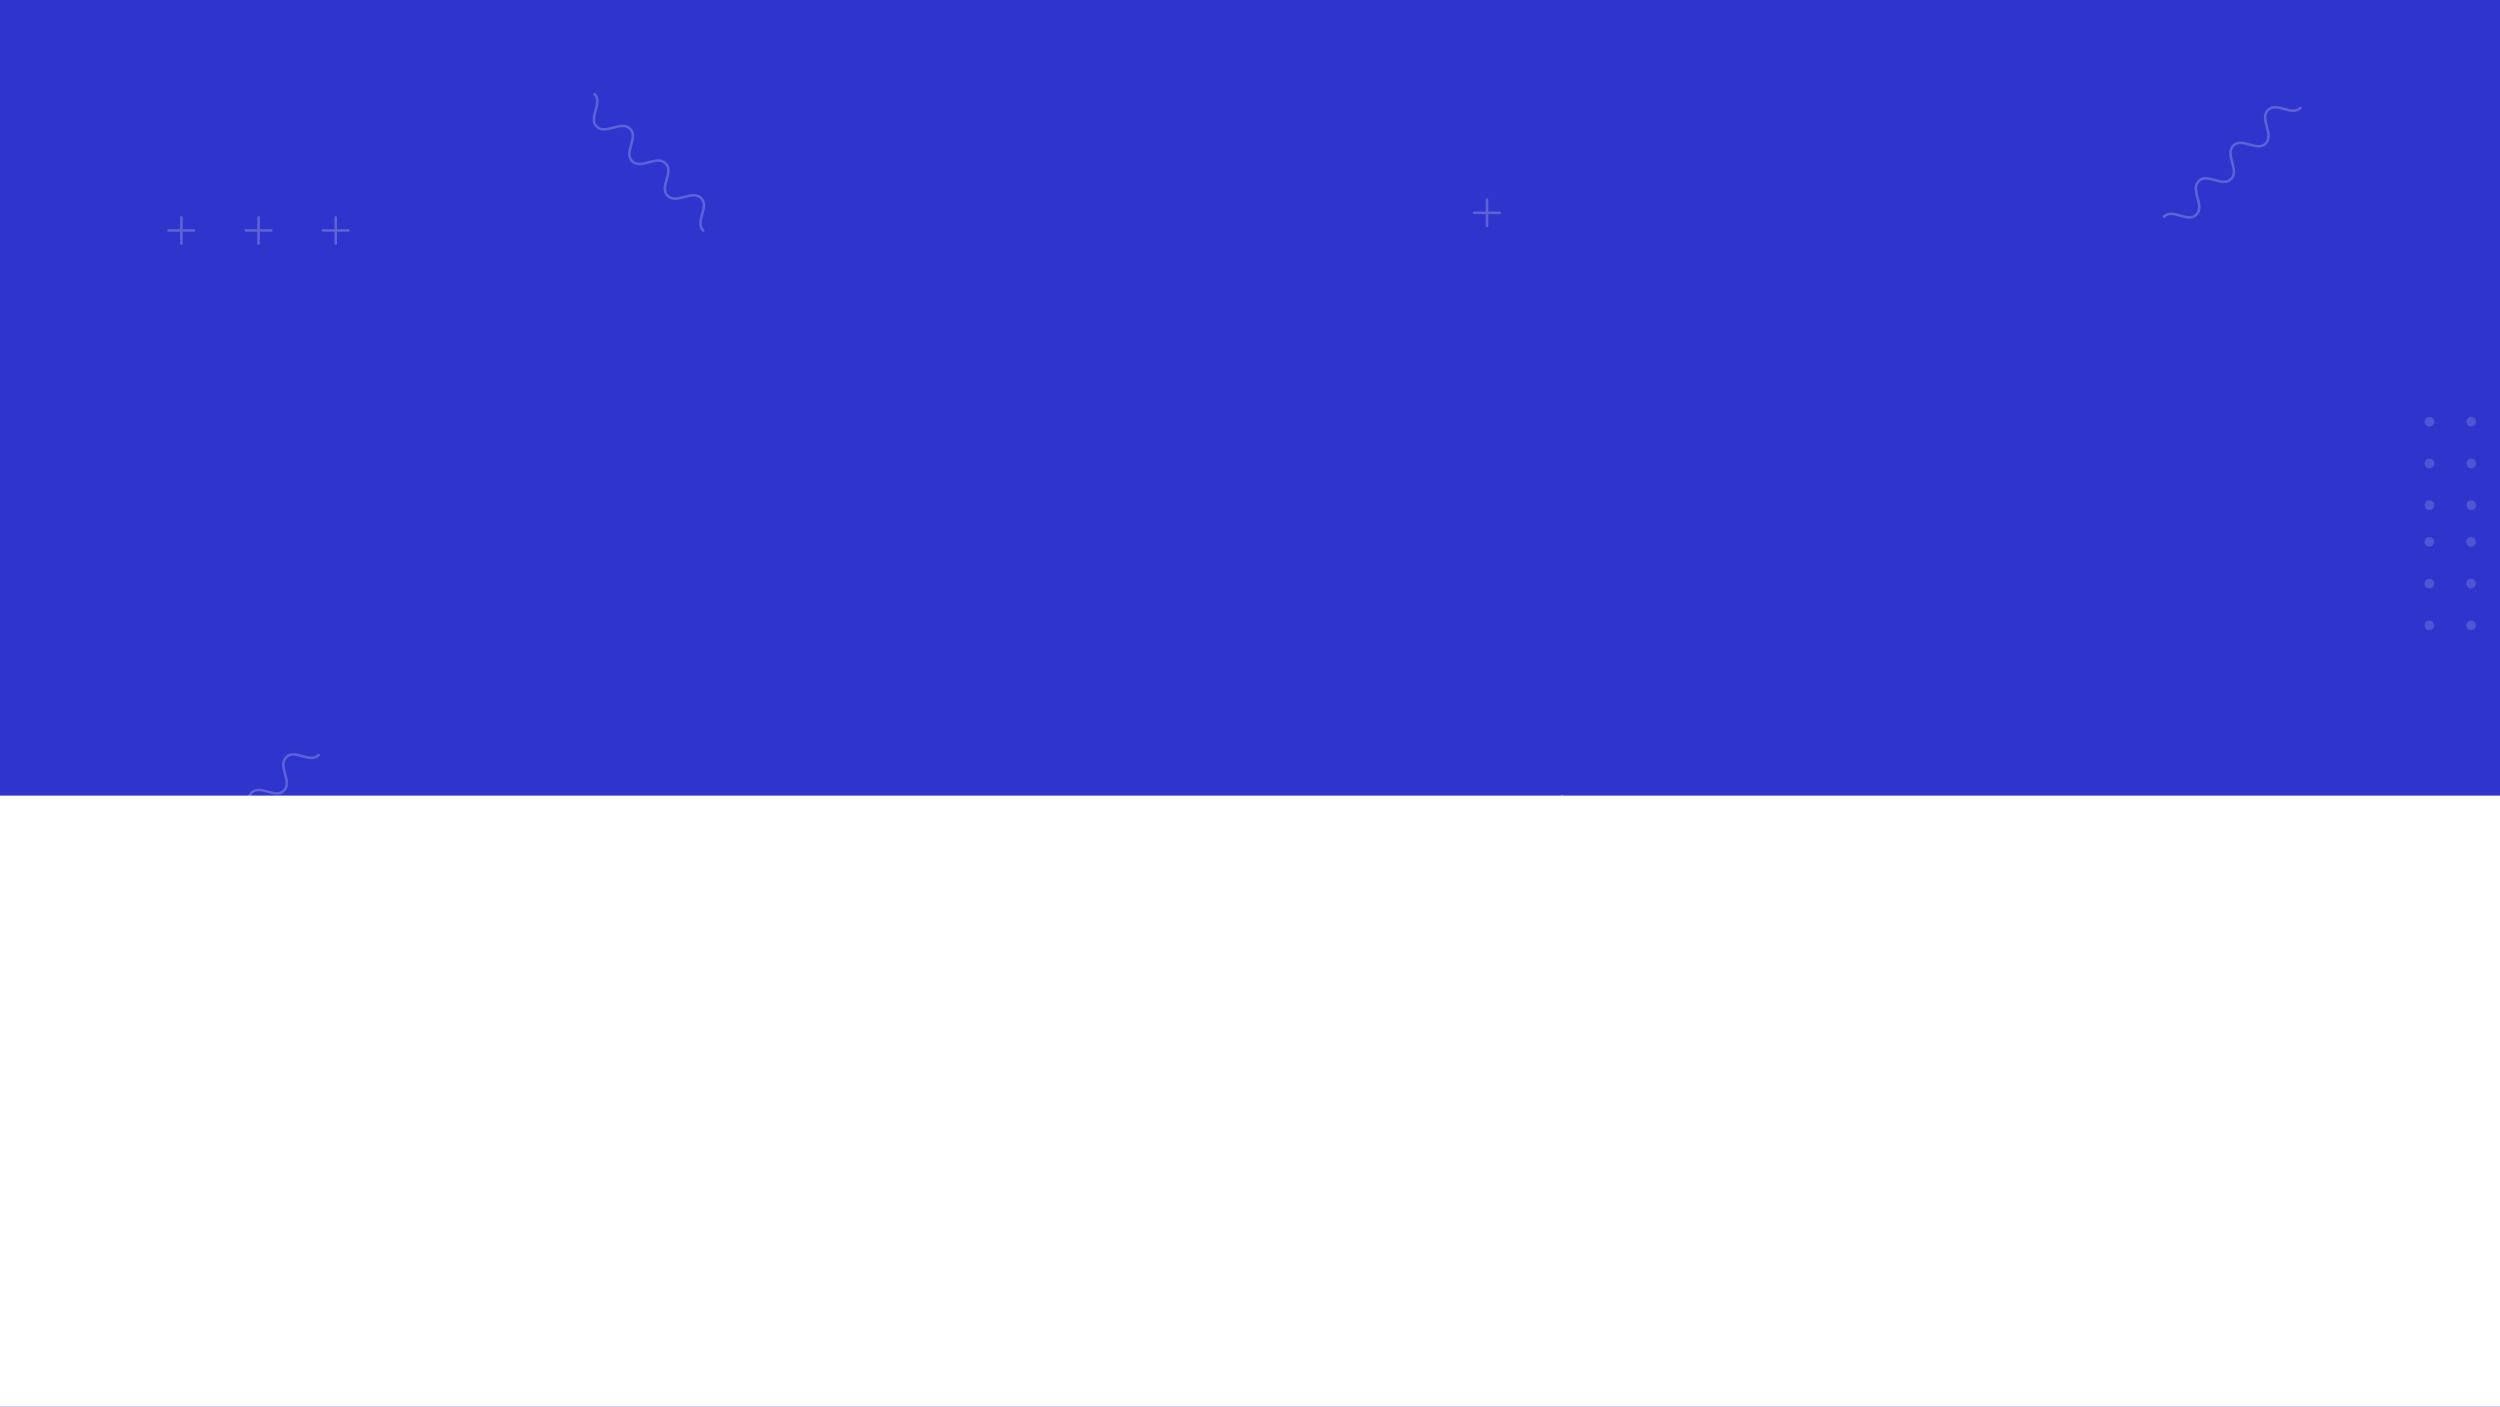
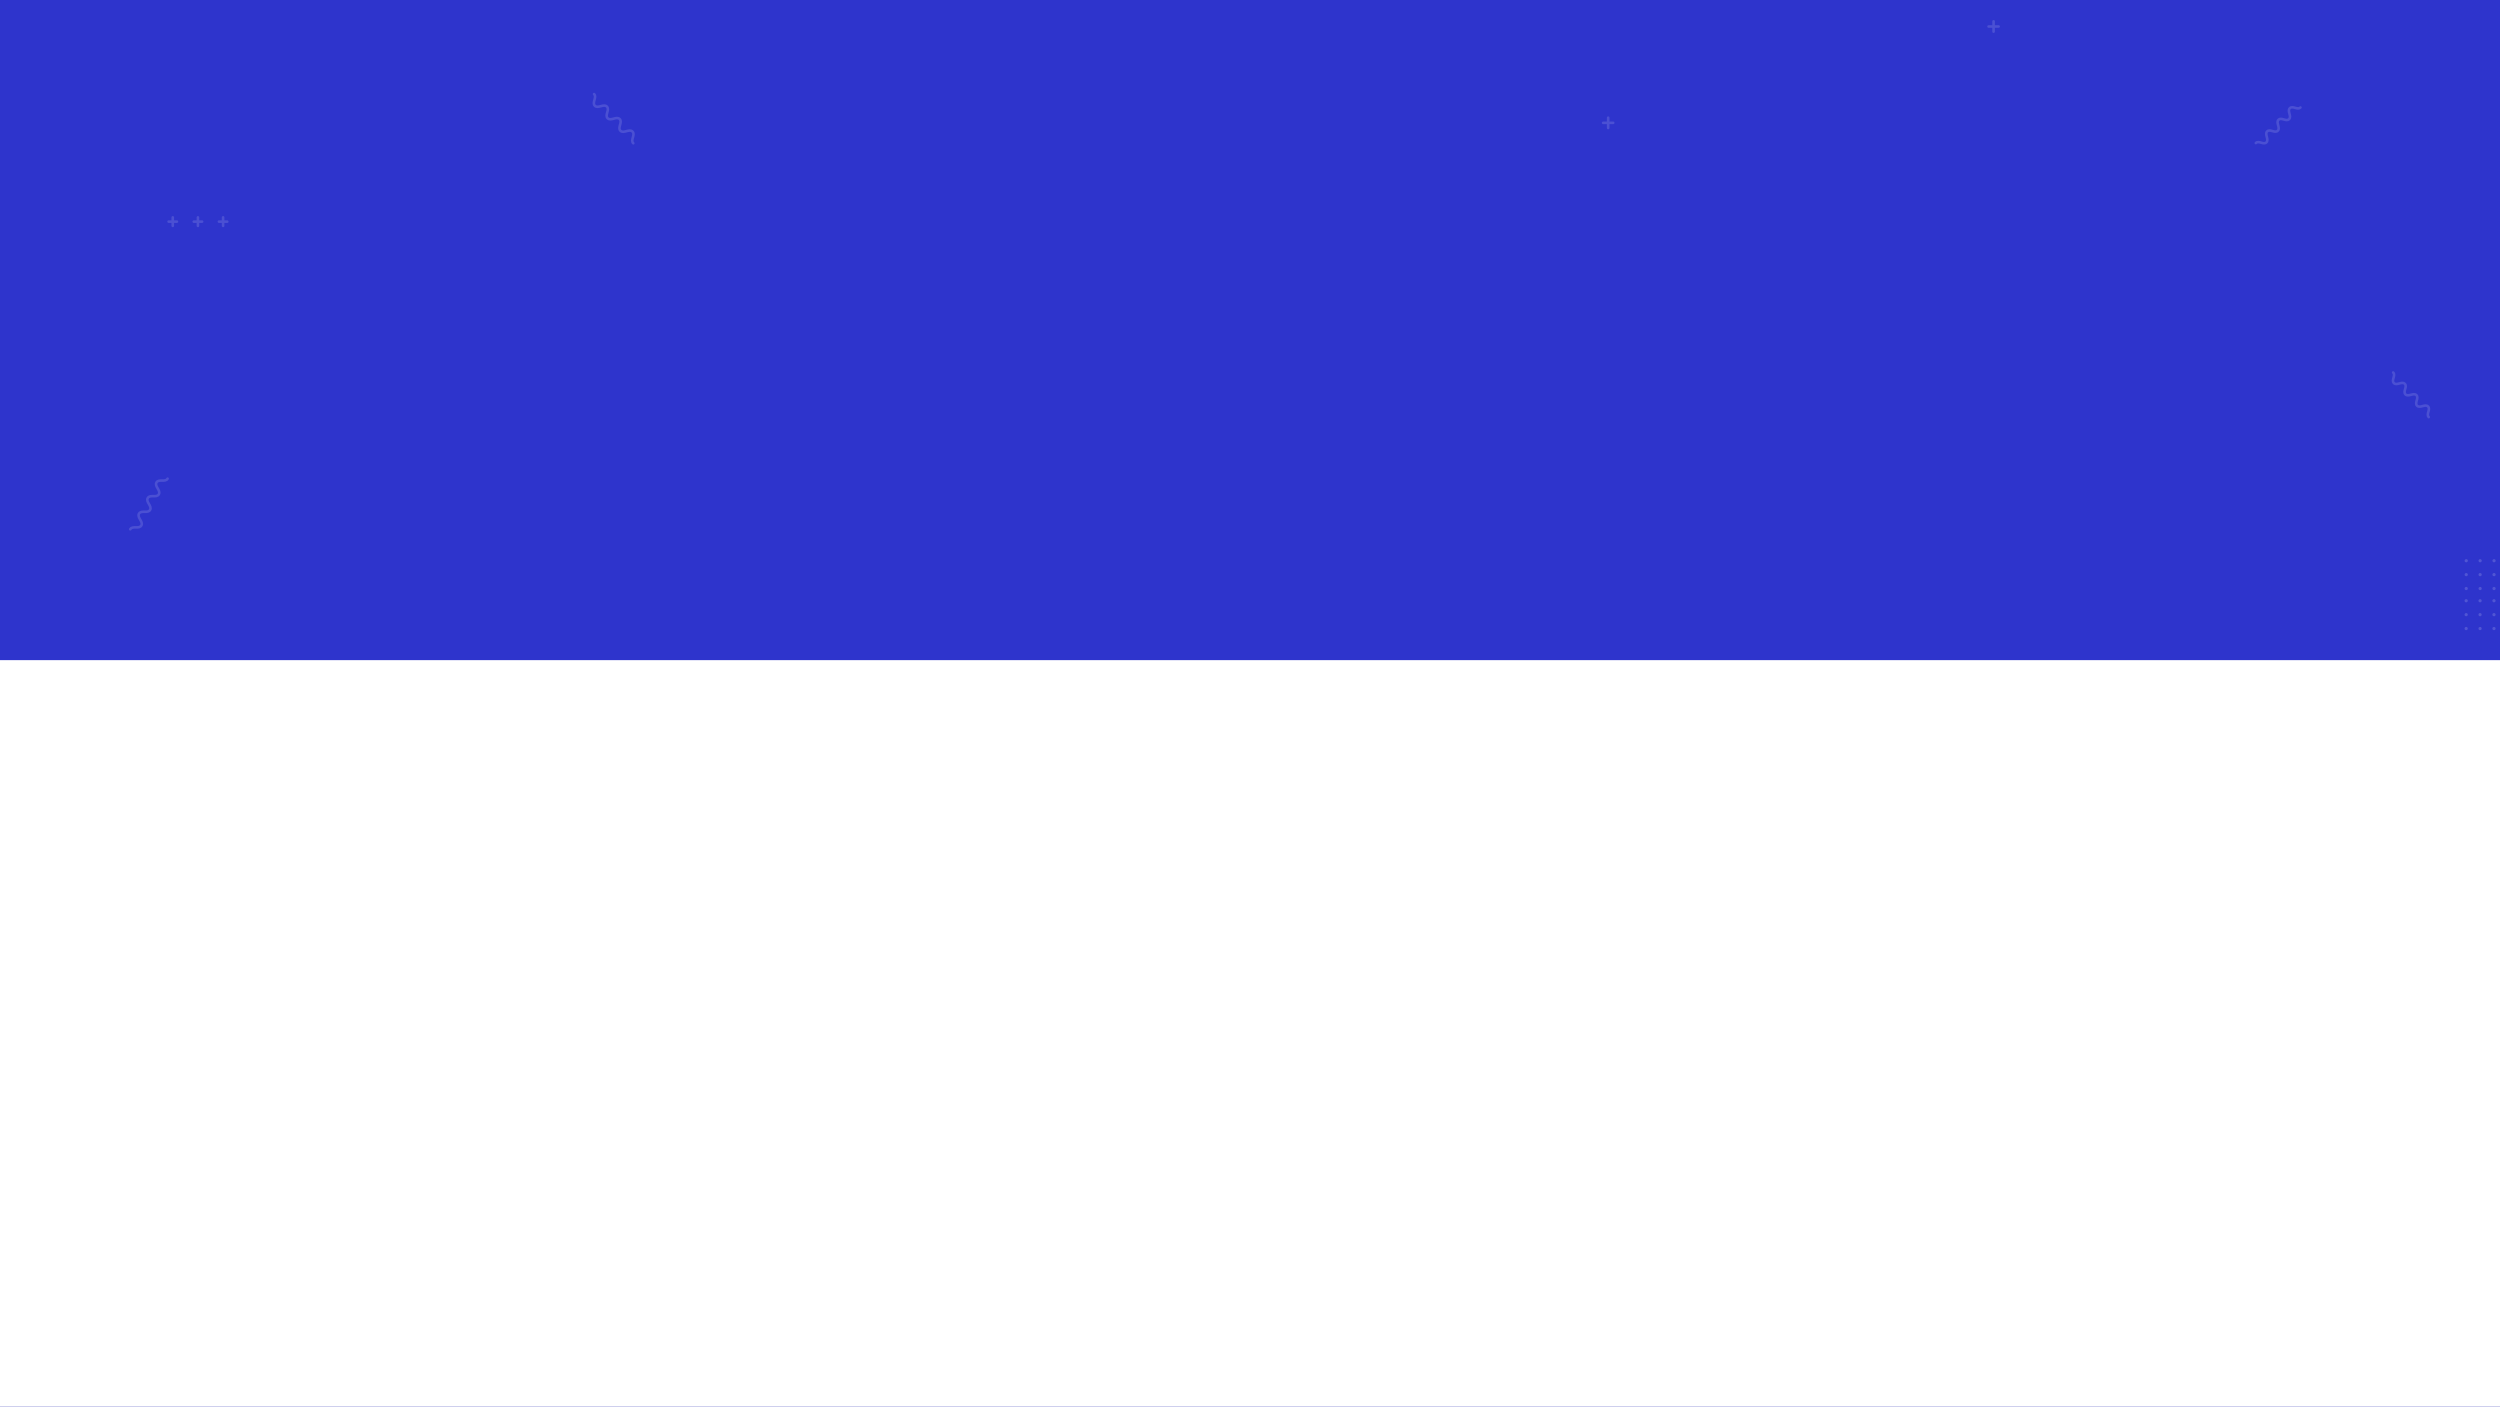
<svg xmlns="http://www.w3.org/2000/svg" width="1920" height="1080" viewBox="0 0 1920 1080">
  <defs>
    <clipPath id="b">
      <rect width="1920" height="1080" />
    </clipPath>
  </defs>
  <g id="a" clip-path="url(#b)">
    <rect width="1920" height="1080" fill="#2e34cc" />
-     <rect width="1920" height="469" transform="translate(0 611)" fill="#fff" />
+     <rect width="1920" height="573" transform="translate(0 507)" fill="#fff" />
    <path d="M458.219,371.064A11.221,11.221,0,1,1,447,359.563,11.364,11.364,0,0,1,458.219,371.064Z" transform="translate(825.14 464.744)" fill="#fff" stroke="#fff" stroke-linecap="round" stroke-linejoin="round" stroke-width="2" />
    <path d="M43.883,302.421a11.22,11.22,0,1,1-11.216-11.5A11.359,11.359,0,0,1,43.883,302.421Z" transform="translate(96.551 573.791)" fill="#fff" stroke="#fff" stroke-linecap="round" stroke-linejoin="round" stroke-width="2" />
-     <g transform="translate(1132.212 153.379)" opacity="0.23">
-       <line y2="20.104" transform="translate(9.803)" stroke-width="2" stroke="#fff" stroke-linecap="round" stroke-linejoin="round" fill="none" />
-       <line x1="19.606" transform="translate(0 10.052)" stroke-width="2" stroke="#fff" stroke-linecap="round" stroke-linejoin="round" fill="none" />
+     <g transform="translate(1231.212 90.379)" opacity="0.14">
+       <line y2="7.922" transform="translate(3.863)" stroke-width="2" stroke="#fff" stroke-linecap="round" stroke-linejoin="round" fill="none" />
+       <line x1="7.726" transform="translate(0 3.961)" stroke-width="2" stroke="#fff" stroke-linecap="round" stroke-linejoin="round" fill="none" />
+     </g>
+     <g transform="translate(1527.212 16.379)" opacity="0.14">
+       <line y2="7.922" transform="translate(3.863)" stroke-width="2" stroke="#fff" stroke-linecap="round" stroke-linejoin="round" fill="none" />
+       <line x1="7.726" transform="translate(0 3.961)" stroke-width="2" stroke="#fff" stroke-linecap="round" stroke-linejoin="round" fill="none" />
    </g>
    <g transform="translate(1900.034 824.789)">
      <line y2="20.104" transform="translate(9.803 0)" stroke-width="2" stroke="#fff" stroke-linecap="round" stroke-linejoin="round" fill="none" />
      <line x1="19.606" transform="translate(0 10.052)" stroke-width="2" stroke="#fff" stroke-linecap="round" stroke-linejoin="round" fill="none" />
    </g>
    <g transform="translate(573.449 643.657)" opacity="0.23">
      <line y2="20.104" transform="translate(9.803)" stroke-width="2" stroke="#fff" stroke-linecap="round" stroke-linejoin="round" fill="none" />
      <line x1="19.606" transform="translate(0 10.052)" stroke-width="2" stroke="#fff" stroke-linecap="round" stroke-linejoin="round" fill="none" />
    </g>
    <g transform="translate(1457.336 1017.822)">
      <g transform="translate(118.537 0)">
        <line y2="20.104" transform="translate(9.803)" stroke-width="2" stroke="#fff" stroke-linecap="round" stroke-linejoin="round" fill="none" />
        <line x1="19.606" transform="translate(0 10.052)" stroke-width="2" stroke="#fff" stroke-linecap="round" stroke-linejoin="round" fill="none" />
      </g>
      <g transform="translate(59.269 0)">
        <line y2="20.104" transform="translate(9.803)" stroke-width="2" stroke="#fff" stroke-linecap="round" stroke-linejoin="round" fill="none" />
        <line x1="19.606" transform="translate(0 10.052)" stroke-width="2" stroke="#fff" stroke-linecap="round" stroke-linejoin="round" fill="none" />
      </g>
      <g transform="translate(0 0)">
        <line y2="20.104" transform="translate(9.803)" stroke-width="2" stroke="#fff" stroke-linecap="round" stroke-linejoin="round" fill="none" />
        <line x1="19.606" transform="translate(0 10.052)" stroke-width="2" stroke="#fff" stroke-linecap="round" stroke-linejoin="round" fill="none" />
      </g>
    </g>
-     <g transform="translate(129.488 166.928)" opacity="0.23">
-       <g transform="translate(118.537)">
-         <line y2="20.104" transform="translate(9.803)" stroke-width="2" stroke="#fff" stroke-linecap="round" stroke-linejoin="round" fill="none" />
-         <line x1="19.606" transform="translate(0 10.052)" stroke-width="2" stroke="#fff" stroke-linecap="round" stroke-linejoin="round" fill="none" />
+     <g transform="translate(129.488 166.928)" opacity="0.14">
+       <g transform="translate(38.651)">
+         <line y2="6.555" transform="translate(3.196)" stroke-width="2" stroke="#fff" stroke-linecap="round" stroke-linejoin="round" fill="none" />
+         <line x1="6.393" transform="translate(0 3.278)" stroke-width="2" stroke="#fff" stroke-linecap="round" stroke-linejoin="round" fill="none" />
      </g>
-       <g transform="translate(59.269)">
-         <line y2="20.104" transform="translate(9.803)" stroke-width="2" stroke="#fff" stroke-linecap="round" stroke-linejoin="round" fill="none" />
-         <line x1="19.606" transform="translate(0 10.052)" stroke-width="2" stroke="#fff" stroke-linecap="round" stroke-linejoin="round" fill="none" />
+       <g transform="translate(19.326)">
+         <line y2="6.555" transform="translate(3.196)" stroke-width="2" stroke="#fff" stroke-linecap="round" stroke-linejoin="round" fill="none" />
+         <line x1="6.393" transform="translate(0 3.278)" stroke-width="2" stroke="#fff" stroke-linecap="round" stroke-linejoin="round" fill="none" />
      </g>
-       <line y2="20.104" transform="translate(9.803)" stroke-width="2" stroke="#fff" stroke-linecap="round" stroke-linejoin="round" fill="none" />
-       <line x1="19.606" transform="translate(0 10.052)" stroke-width="2" stroke="#fff" stroke-linecap="round" stroke-linejoin="round" fill="none" />
+       <line y2="6.555" transform="translate(3.196)" stroke-width="2" stroke="#fff" stroke-linecap="round" stroke-linejoin="round" fill="none" />
+       <line x1="6.393" transform="translate(0 3.278)" stroke-width="2" stroke="#fff" stroke-linecap="round" stroke-linejoin="round" fill="none" />
    </g>
    <path d="M265.451,474.675c6.65-6.819,18.315,5.142,24.965-1.677s-5.014-18.78,1.636-25.6,18.315,5.142,24.968-1.68-5.017-18.777,1.63-25.593,18.318,5.136,24.973-1.686-5.006-18.788,1.652-25.616,18.323,5.133,24.981-1.694" transform="translate(527.207 521.264)" fill="none" stroke="#fff" stroke-linecap="round" stroke-linejoin="round" stroke-width="2" />
    <path d="M476.238,454.9c6.65-6.816,18.315,5.142,24.962-1.677s-5.012-18.777,1.639-25.6,18.315,5.139,24.965-1.68-5.014-18.777,1.633-25.593,18.318,5.136,24.97-1.686-5-18.788,1.655-25.615,18.32,5.133,24.979-1.694" transform="translate(853.374 517.194)" fill="none" stroke="#fff" stroke-linecap="round" stroke-linejoin="round" stroke-width="2" />
    <path d="M488.167,180.406c6.65-6.819,18.315,5.142,24.965-1.677s-5.014-18.777,1.636-25.6,18.315,5.139,24.968-1.683-5.017-18.777,1.63-25.593,18.318,5.139,24.973-1.686-5.006-18.785,1.652-25.613,18.323,5.13,24.981-1.7" transform="translate(1161.767 567.015)" fill="none" stroke="#fff" stroke-linecap="round" stroke-linejoin="round" stroke-width="2" opacity="0.23" />
-     <path d="M488.167,180.406c6.65-6.819,18.315,5.142,24.965-1.677s-5.014-18.777,1.636-25.6,18.315,5.139,24.968-1.683-5.017-18.777,1.63-25.593,18.318,5.139,24.973-1.686-5.006-18.785,1.652-25.613,18.323,5.13,24.981-1.7" transform="translate(636.977 -415.914) rotate(90)" fill="none" stroke="#fff" stroke-linecap="round" stroke-linejoin="round" stroke-width="2" opacity="0.23" />
+     <path d="M488.167,126.655c2.4-2.457,6.6,1.853,9-.6s-1.807-6.767.589-9.224,6.6,1.852,9-.606-1.808-6.767.588-9.223,6.6,1.852,9-.608-1.8-6.77.6-9.23,6.6,1.849,9-.612" transform="translate(582.903 -415.914) rotate(90)" fill="none" stroke="#fff" stroke-linecap="round" stroke-linejoin="round" stroke-width="2" opacity="0.14" />
+     <path d="M488.167,126.655c2.4-2.457,6.6,1.853,9-.6s-1.807-6.767.589-9.224,6.6,1.852,9-.606-1.808-6.767.588-9.223,6.6,1.852,9-.608-1.8-6.77.6-9.23,6.6,1.849,9-.612" transform="matrix(0.966, -0.259, 0.259, 0.966, -404.361, 410.572)" fill="none" stroke="#fff" stroke-linecap="round" stroke-linejoin="round" stroke-width="2" opacity="0.14" />
    <path d="M488.167,180.406c6.65-6.819,18.315,5.142,24.965-1.677s-5.014-18.777,1.636-25.6,18.315,5.139,24.968-1.683-5.017-18.777,1.63-25.593,18.318,5.139,24.973-1.686-5.006-18.785,1.652-25.613,18.323,5.13,24.981-1.7" transform="translate(1379.977 123.086) rotate(90)" fill="none" stroke="#fff" stroke-linecap="round" stroke-linejoin="round" stroke-width="2" opacity="0.23" />
    <path d="M488.167,180.406c6.65-6.819,18.315,5.142,24.965-1.677s-5.014-18.777,1.636-25.6,18.315,5.139,24.968-1.683-5.017-18.777,1.63-25.593,18.318,5.139,24.973-1.686-5.006-18.785,1.652-25.613,18.323,5.13,24.981-1.7" transform="translate(-348.233 483.015)" fill="none" stroke="#fff" stroke-linecap="round" stroke-linejoin="round" stroke-width="2" opacity="0.23" />
-     <path d="M488.167,180.406c6.65-6.819,18.315,5.142,24.965-1.677s-5.014-18.777,1.636-25.6,18.315,5.139,24.968-1.683-5.017-18.777,1.63-25.593,18.318,5.139,24.973-1.686-5.006-18.785,1.652-25.613,18.323,5.13,24.981-1.7" transform="translate(1173.767 -13.985)" fill="none" stroke="#fff" stroke-linecap="round" stroke-linejoin="round" stroke-width="2" opacity="0.23" />
-     <g transform="translate(1190 -408)" opacity="0.41">
-       <g transform="translate(671.998 891.97) rotate(-90)" opacity="0.4">
-         <path d="M7.439,3.719A3.719,3.719,0,1,1,3.719,0,3.719,3.719,0,0,1,7.439,3.719Z" transform="translate(0 0)" fill="#fff" />
-         <circle cx="3.72" cy="3.72" r="3.72" transform="translate(32.053)" fill="#fff" />
-         <circle cx="3.72" cy="3.72" r="3.72" transform="translate(64.105)" fill="#fff" />
-         <path d="M7.439,3.719A3.719,3.719,0,1,1,3.719,0,3.721,3.721,0,0,1,7.439,3.719Z" transform="translate(0 32.052)" fill="#fff" />
-         <circle cx="3.72" cy="3.72" r="3.72" transform="translate(32.053 32.053)" fill="#fff" />
-         <circle cx="3.72" cy="3.72" r="3.72" transform="translate(64.105 32.053)" fill="#fff" />
-         <path d="M7.439,3.719A3.719,3.719,0,1,1,3.719,0,3.719,3.719,0,0,1,7.439,3.719Z" transform="translate(0 64.106)" fill="#fff" />
-         <path d="M7.441,3.719A3.72,3.72,0,1,1,3.721,0,3.72,3.72,0,0,1,7.441,3.719Z" transform="translate(32.052 64.106)" fill="#fff" />
-         <path d="M7.439,3.719A3.719,3.719,0,1,1,3.719,0,3.719,3.719,0,0,1,7.439,3.719Z" transform="translate(64.106 64.106)" fill="#fff" />
+     <path d="M488.167,123.843c2.174-2.229,5.988,1.681,8.162-.548s-1.639-6.139.535-8.368,5.988,1.68,8.163-.55-1.64-6.139.533-8.367,5.989,1.68,8.164-.551-1.637-6.141.54-8.374,5.99,1.677,8.167-.555" transform="translate(1244.308 -13.985)" fill="none" stroke="#fff" stroke-linecap="round" stroke-linejoin="round" stroke-width="2" opacity="0.14" />
+     <path d="M488.167,123.843c2.174-2.229,5.988,1.681,8.162-.548s-1.639-6.139.535-8.368,5.988,1.68,8.163-.55-1.64-6.139.533-8.367,5.989,1.68,8.164-.551-1.637-6.141.54-8.374,5.99,1.677,8.167-.555" transform="translate(1961.796 -202.095) rotate(90)" fill="none" stroke="#fff" stroke-linecap="round" stroke-linejoin="round" stroke-width="2" opacity="0.14" />
+     <g transform="translate(1220.781 -298.77)" opacity="0.41">
+       <g transform="translate(671.998 782.74) rotate(-90)" opacity="0.4">
+         <path d="M2.478,1.239A1.239,1.239,0,1,1,1.239,0,1.239,1.239,0,0,1,2.478,1.239Z" transform="translate(0 0)" fill="#fff" />
+         <circle cx="1.239" cy="1.239" r="1.239" transform="translate(10.679)" fill="#fff" />
+         <circle cx="1.239" cy="1.239" r="1.239" transform="translate(21.358)" fill="#fff" />
+         <path d="M2.478,1.239A1.239,1.239,0,1,1,1.239,0,1.24,1.24,0,0,1,2.478,1.239Z" transform="translate(0 10.679)" fill="#fff" />
+         <circle cx="1.239" cy="1.239" r="1.239" transform="translate(10.679 10.679)" fill="#fff" />
+         <circle cx="1.239" cy="1.239" r="1.239" transform="translate(21.358 10.679)" fill="#fff" />
+         <path d="M2.478,1.239A1.239,1.239,0,1,1,1.239,0,1.239,1.239,0,0,1,2.478,1.239Z" transform="translate(0 21.358)" fill="#fff" />
+         <path d="M2.479,1.239A1.24,1.24,0,1,1,1.24,0,1.239,1.239,0,0,1,2.479,1.239Z" transform="translate(10.679 21.358)" fill="#fff" />
+         <path d="M2.478,1.239A1.239,1.239,0,1,1,1.239,0,1.239,1.239,0,0,1,2.478,1.239Z" transform="translate(21.358 21.358)" fill="#fff" />
      </g>
-       <g transform="translate(766.141 891.97) rotate(-90)" opacity="0.4">
-         <path d="M7.439,3.719A3.719,3.719,0,1,1,3.719,0,3.719,3.719,0,0,1,7.439,3.719Z" transform="translate(0 0)" fill="#fff" />
-         <circle cx="3.72" cy="3.72" r="3.72" transform="translate(32.053)" fill="#fff" />
-         <circle cx="3.72" cy="3.72" r="3.72" transform="translate(64.105)" fill="#fff" />
-         <path d="M7.439,3.719A3.719,3.719,0,1,1,3.719,0,3.721,3.721,0,0,1,7.439,3.719Z" transform="translate(0 32.052)" fill="#fff" />
-         <circle cx="3.72" cy="3.72" r="3.72" transform="translate(32.053 32.053)" fill="#fff" />
-         <circle cx="3.72" cy="3.72" r="3.72" transform="translate(64.105 32.053)" fill="#fff" />
-         <path d="M7.439,3.719A3.719,3.719,0,1,1,3.719,0,3.719,3.719,0,0,1,7.439,3.719Z" transform="translate(0 64.106)" fill="#fff" />
-         <path d="M7.441,3.719A3.72,3.72,0,1,1,3.721,0,3.72,3.72,0,0,1,7.441,3.719Z" transform="translate(32.052 64.106)" fill="#fff" />
-         <path d="M7.439,3.719A3.719,3.719,0,1,1,3.719,0,3.719,3.719,0,0,1,7.439,3.719Z" transform="translate(64.106 64.106)" fill="#fff" />
+       <g transform="translate(703.364 782.74) rotate(-90)" opacity="0.4">
+         <path d="M2.478,1.239A1.239,1.239,0,1,1,1.239,0,1.239,1.239,0,0,1,2.478,1.239Z" transform="translate(0 0)" fill="#fff" />
+         <circle cx="1.239" cy="1.239" r="1.239" transform="translate(10.679)" fill="#fff" />
+         <circle cx="1.239" cy="1.239" r="1.239" transform="translate(21.358)" fill="#fff" />
+         <path d="M2.478,1.239A1.239,1.239,0,1,1,1.239,0,1.24,1.24,0,0,1,2.478,1.239Z" transform="translate(0 10.679)" fill="#fff" />
+         <circle cx="1.239" cy="1.239" r="1.239" transform="translate(10.679 10.679)" fill="#fff" />
+         <circle cx="1.239" cy="1.239" r="1.239" transform="translate(21.358 10.679)" fill="#fff" />
+         <path d="M2.478,1.239A1.239,1.239,0,1,1,1.239,0,1.239,1.239,0,0,1,2.478,1.239Z" transform="translate(0 21.358)" fill="#fff" />
+         <path d="M2.479,1.239A1.24,1.24,0,1,1,1.24,0,1.239,1.239,0,0,1,2.479,1.239Z" transform="translate(10.679 21.358)" fill="#fff" />
+         <path d="M2.478,1.239A1.239,1.239,0,1,1,1.239,0,1.239,1.239,0,0,1,2.478,1.239Z" transform="translate(21.358 21.358)" fill="#fff" />
      </g>
-       <g transform="translate(766.141 799.71) rotate(-90)" opacity="0.4">
-         <path d="M7.439,3.719A3.719,3.719,0,1,1,3.719,0,3.719,3.719,0,0,1,7.439,3.719Z" transform="translate(0 0)" fill="#fff" />
-         <circle cx="3.72" cy="3.72" r="3.72" transform="translate(32.053)" fill="#fff" />
-         <circle cx="3.72" cy="3.72" r="3.72" transform="translate(64.105)" fill="#fff" />
-         <path d="M7.439,3.719A3.719,3.719,0,1,1,3.719,0,3.721,3.721,0,0,1,7.439,3.719Z" transform="translate(0 32.052)" fill="#fff" />
-         <circle cx="3.72" cy="3.72" r="3.72" transform="translate(32.053 32.053)" fill="#fff" />
-         <circle cx="3.72" cy="3.72" r="3.72" transform="translate(64.105 32.053)" fill="#fff" />
-         <path d="M7.439,3.719A3.719,3.719,0,1,1,3.719,0,3.719,3.719,0,0,1,7.439,3.719Z" transform="translate(0 64.106)" fill="#fff" />
-         <path d="M7.441,3.719A3.72,3.72,0,1,1,3.721,0,3.72,3.72,0,0,1,7.441,3.719Z" transform="translate(32.052 64.106)" fill="#fff" />
-         <path d="M7.439,3.719A3.719,3.719,0,1,1,3.719,0,3.719,3.719,0,0,1,7.439,3.719Z" transform="translate(64.106 64.106)" fill="#fff" />
+       <g transform="translate(703.364 752.002) rotate(-90)" opacity="0.4">
+         <path d="M2.478,1.239A1.239,1.239,0,1,1,1.239,0,1.239,1.239,0,0,1,2.478,1.239Z" transform="translate(0 0)" fill="#fff" />
+         <circle cx="1.239" cy="1.239" r="1.239" transform="translate(10.679)" fill="#fff" />
+         <circle cx="1.239" cy="1.239" r="1.239" transform="translate(21.358)" fill="#fff" />
+         <path d="M2.478,1.239A1.239,1.239,0,1,1,1.239,0,1.24,1.24,0,0,1,2.478,1.239Z" transform="translate(0 10.679)" fill="#fff" />
+         <circle cx="1.239" cy="1.239" r="1.239" transform="translate(10.679 10.679)" fill="#fff" />
+         <circle cx="1.239" cy="1.239" r="1.239" transform="translate(21.358 10.679)" fill="#fff" />
+         <path d="M2.478,1.239A1.239,1.239,0,1,1,1.239,0,1.239,1.239,0,0,1,2.478,1.239Z" transform="translate(0 21.358)" fill="#fff" />
+         <path d="M2.479,1.239A1.24,1.24,0,1,1,1.24,0,1.239,1.239,0,0,1,2.479,1.239Z" transform="translate(10.679 21.358)" fill="#fff" />
+         <path d="M2.478,1.239A1.239,1.239,0,1,1,1.239,0,1.239,1.239,0,0,1,2.478,1.239Z" transform="translate(21.358 21.358)" fill="#fff" />
      </g>
-       <g transform="translate(672.141 799.71) rotate(-90)" opacity="0.4">
-         <path d="M7.439,3.719A3.719,3.719,0,1,1,3.719,0,3.719,3.719,0,0,1,7.439,3.719Z" transform="translate(0 0)" fill="#fff" />
-         <circle cx="3.72" cy="3.72" r="3.72" transform="translate(32.053)" fill="#fff" />
-         <circle cx="3.72" cy="3.72" r="3.72" transform="translate(64.105)" fill="#fff" />
-         <path d="M7.439,3.719A3.719,3.719,0,1,1,3.719,0,3.721,3.721,0,0,1,7.439,3.719Z" transform="translate(0 32.052)" fill="#fff" />
-         <circle cx="3.72" cy="3.72" r="3.72" transform="translate(32.053 32.053)" fill="#fff" />
-         <circle cx="3.72" cy="3.72" r="3.72" transform="translate(64.105 32.053)" fill="#fff" />
-         <path d="M7.439,3.719A3.719,3.719,0,1,1,3.719,0,3.719,3.719,0,0,1,7.439,3.719Z" transform="translate(0 64.106)" fill="#fff" />
-         <path d="M7.441,3.719A3.72,3.72,0,1,1,3.721,0,3.72,3.72,0,0,1,7.441,3.719Z" transform="translate(32.052 64.106)" fill="#fff" />
-         <path d="M7.439,3.719A3.719,3.719,0,1,1,3.719,0,3.719,3.719,0,0,1,7.439,3.719Z" transform="translate(64.106 64.106)" fill="#fff" />
+       <g transform="translate(672.045 752.002) rotate(-90)" opacity="0.4">
+         <path d="M2.478,1.239A1.239,1.239,0,1,1,1.239,0,1.239,1.239,0,0,1,2.478,1.239Z" transform="translate(0 0)" fill="#fff" />
+         <circle cx="1.239" cy="1.239" r="1.239" transform="translate(10.679)" fill="#fff" />
+         <circle cx="1.239" cy="1.239" r="1.239" transform="translate(21.358)" fill="#fff" />
+         <path d="M2.478,1.239A1.239,1.239,0,1,1,1.239,0,1.24,1.24,0,0,1,2.478,1.239Z" transform="translate(0 10.679)" fill="#fff" />
+         <circle cx="1.239" cy="1.239" r="1.239" transform="translate(10.679 10.679)" fill="#fff" />
+         <circle cx="1.239" cy="1.239" r="1.239" transform="translate(21.358 10.679)" fill="#fff" />
+         <path d="M2.478,1.239A1.239,1.239,0,1,1,1.239,0,1.239,1.239,0,0,1,2.478,1.239Z" transform="translate(0 21.358)" fill="#fff" />
+         <path d="M2.479,1.239A1.24,1.24,0,1,1,1.24,0,1.239,1.239,0,0,1,2.479,1.239Z" transform="translate(10.679 21.358)" fill="#fff" />
+         <path d="M2.478,1.239A1.239,1.239,0,1,1,1.239,0,1.239,1.239,0,0,1,2.478,1.239Z" transform="translate(21.358 21.358)" fill="#fff" />
      </g>
    </g>
  </g>
</svg>
